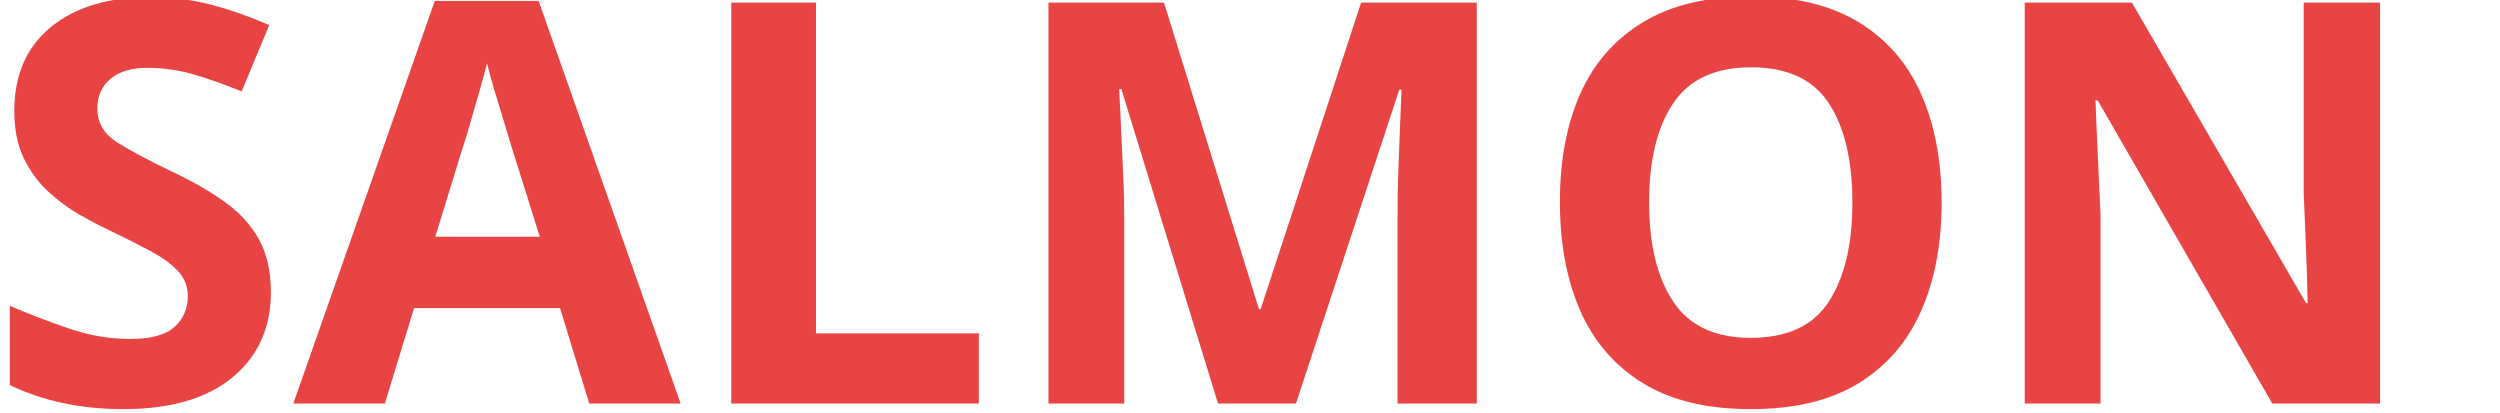
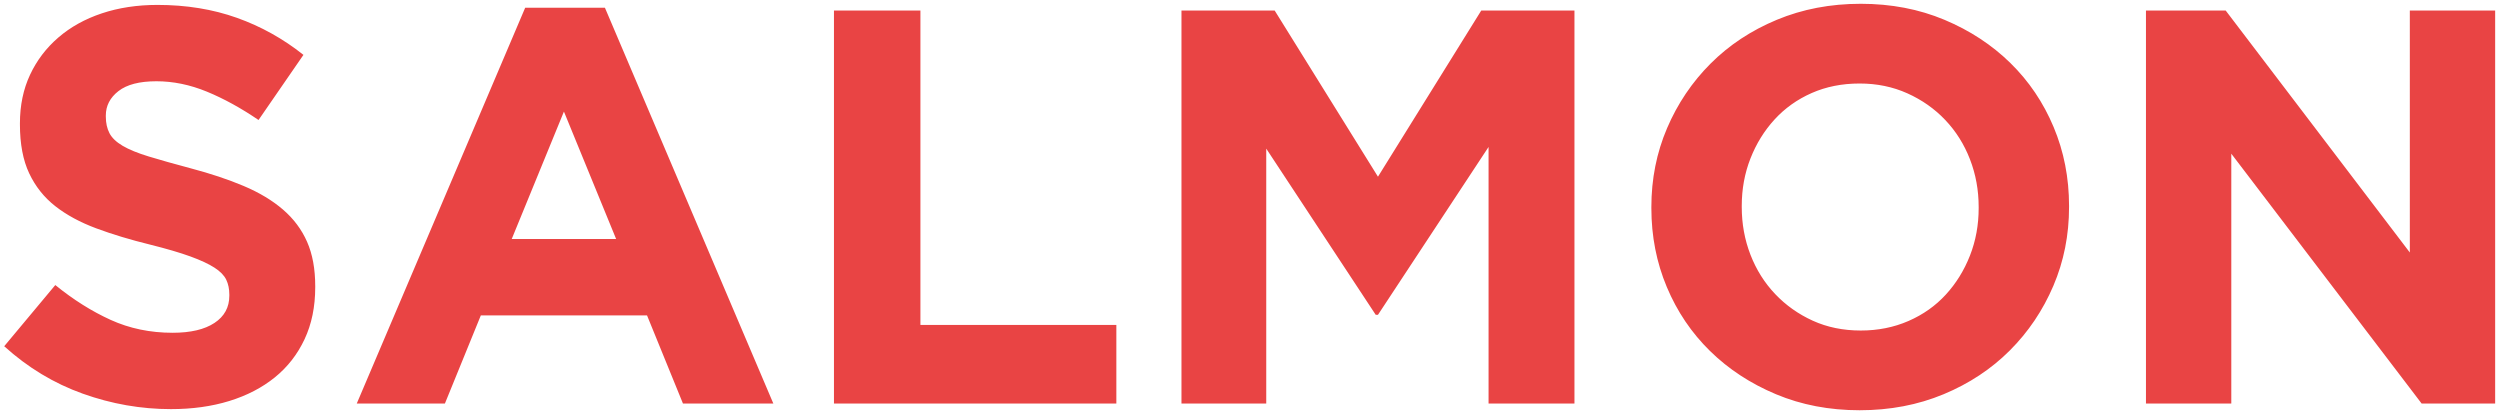
<svg xmlns="http://www.w3.org/2000/svg" width="285px" height="47px" viewBox="0 0 285 47" version="1.1">
  <defs />
-   <g id="final" stroke="none" stroke-width="1" fill="none" fill-rule="evenodd" font-size="64" font-family="GothamBold, Gotham Bold" font-weight="bold">
-     <text id="SALMON" fill="#E94444">
-       <tspan x="-1.824" y="46">SALMON</tspan>
-     </text>
+   <g id="Page-1" stroke="none" stroke-width="1" fill="none" fill-rule="evenodd">
+     <g id="salmon-logo-white" fill="#E94444">
+       <g id="Page-1">
+         <g id="salmon-logo">
+           <g id="final">
+             <path d="M19.488,46.64 C16.075,46.64 12.725,46.053 9.44,44.88 C6.155,43.707 3.168,41.904 0.48,39.472 L6.304,32.496 C8.352,34.16 10.453,35.483 12.608,36.464 C14.763,37.445 17.12,37.936 19.68,37.936 C21.728,37.936 23.317,37.563 24.448,36.816 C25.579,36.069 26.144,35.035 26.144,33.712 L26.144,33.584 C26.144,32.944 26.027,32.379 25.792,31.888 C25.557,31.397 25.109,30.939 24.448,30.512 C23.787,30.085 22.869,29.659 21.696,29.232 C20.523,28.805 18.997,28.357 17.12,27.888 C14.859,27.333 12.811,26.715 10.976,26.032 C9.141,25.349 7.584,24.507 6.304,23.504 C5.024,22.501 4.032,21.253 3.328,19.76 C2.624,18.267 2.272,16.411 2.272,14.192 L2.272,14.064 C2.272,12.016 2.656,10.171 3.424,8.528 C4.192,6.885 5.269,5.467 6.656,4.272 C8.043,3.077 9.696,2.16 11.616,1.52 C13.536,0.88 15.648,0.56 17.952,0.56 C21.237,0.56 24.256,1.051 27.008,2.032 C29.76,3.013 32.288,4.421 34.592,6.256 L29.472,13.68 C27.467,12.315 25.504,11.237 23.584,10.448 C21.664,9.659 19.744,9.264 17.824,9.264 C15.904,9.264 14.464,9.637 13.504,10.384 C12.544,11.131 12.064,12.059 12.064,13.168 L12.064,13.296 C12.064,14.021 12.203,14.651 12.48,15.184 C12.757,15.717 13.259,16.197 13.984,16.624 C14.709,17.051 15.701,17.456 16.96,17.84 C18.219,18.224 19.808,18.672 21.728,19.184 C23.989,19.781 26.005,20.453 27.776,21.2 C29.547,21.947 31.04,22.843 32.256,23.888 C33.472,24.933 34.389,26.16 35.008,27.568 C35.627,28.976 35.936,30.661 35.936,32.624 L35.936,32.752 C35.936,34.971 35.531,36.944 34.72,38.672 C33.909,40.4 32.779,41.851 31.328,43.024 C29.877,44.197 28.149,45.093 26.144,45.712 C24.139,46.331 21.92,46.64 19.488,46.64 L19.488,46.64 Z M70.24,27.248 L64.288,12.72 L58.336,27.248 L70.24,27.248 Z M59.872,0.88 L68.96,0.88 L88.16,46 L77.856,46 L73.76,35.952 L54.816,35.952 L50.72,46 L40.672,46 L59.872,0.88 Z M95.072,1.2 L104.928,1.2 L104.928,37.04 L127.264,37.04 L127.264,46 L95.072,46 L95.072,1.2 Z M134.688,1.2 L145.312,1.2 L157.088,20.144 L168.864,1.2 L179.488,1.2 L179.488,46 L169.696,46 L169.696,16.752 L157.088,35.888 L156.832,35.888 L144.352,16.944 L144.352,46 L134.688,46 L134.688,1.2 Z M212.128,37.68 C214.091,37.68 215.904,37.317 217.568,36.592 C219.232,35.867 220.651,34.864 221.824,33.584 C222.997,32.304 223.915,30.821 224.576,29.136 C225.237,27.451 225.568,25.648 225.568,23.728 L225.568,23.6 C225.568,21.68 225.237,19.867 224.576,18.16 C223.915,16.453 222.976,14.96 221.76,13.68 C220.544,12.4 219.104,11.387 217.44,10.64 C215.776,9.893 213.963,9.52 212,9.52 C209.995,9.52 208.171,9.883 206.528,10.608 C204.885,11.333 203.477,12.336 202.304,13.616 C201.131,14.896 200.213,16.379 199.552,18.064 C198.891,19.749 198.56,21.552 198.56,23.472 L198.56,23.6 C198.56,25.52 198.891,27.333 199.552,29.04 C200.213,30.747 201.152,32.24 202.368,33.52 C203.584,34.8 205.013,35.813 206.656,36.56 C208.299,37.307 210.123,37.68 212.128,37.68 L212.128,37.68 Z M212,46.768 C208.544,46.768 205.365,46.16 202.464,44.944 C199.563,43.728 197.056,42.085 194.944,40.016 C192.832,37.947 191.189,35.515 190.016,32.72 C188.843,29.925 188.256,26.928 188.256,23.728 L188.256,23.6 C188.256,20.4 188.853,17.403 190.048,14.608 C191.243,11.813 192.896,9.36 195.008,7.248 C197.12,5.136 199.637,3.472 202.56,2.256 C205.483,1.04 208.672,0.432 212.128,0.432 C215.584,0.432 218.763,1.04 221.664,2.256 C224.565,3.472 227.072,5.115 229.184,7.184 C231.296,9.253 232.939,11.685 234.112,14.48 C235.285,17.275 235.872,20.272 235.872,23.472 L235.872,23.6 C235.872,26.8 235.275,29.797 234.08,32.592 C232.885,35.387 231.232,37.84 229.12,39.952 C227.008,42.064 224.491,43.728 221.568,44.944 C218.645,46.16 215.456,46.768 212,46.768 L212,46.768 Z M244.64,1.2 L253.728,1.2 L274.72,28.784 L274.72,1.2 L284.448,1.2 L284.448,46 L276.064,46 L254.368,17.52 L254.368,46 L244.64,46 L244.64,1.2 Z" id="SALMON" />
+           </g>
+         </g>
+       </g>
+     </g>
  </g>
</svg>
